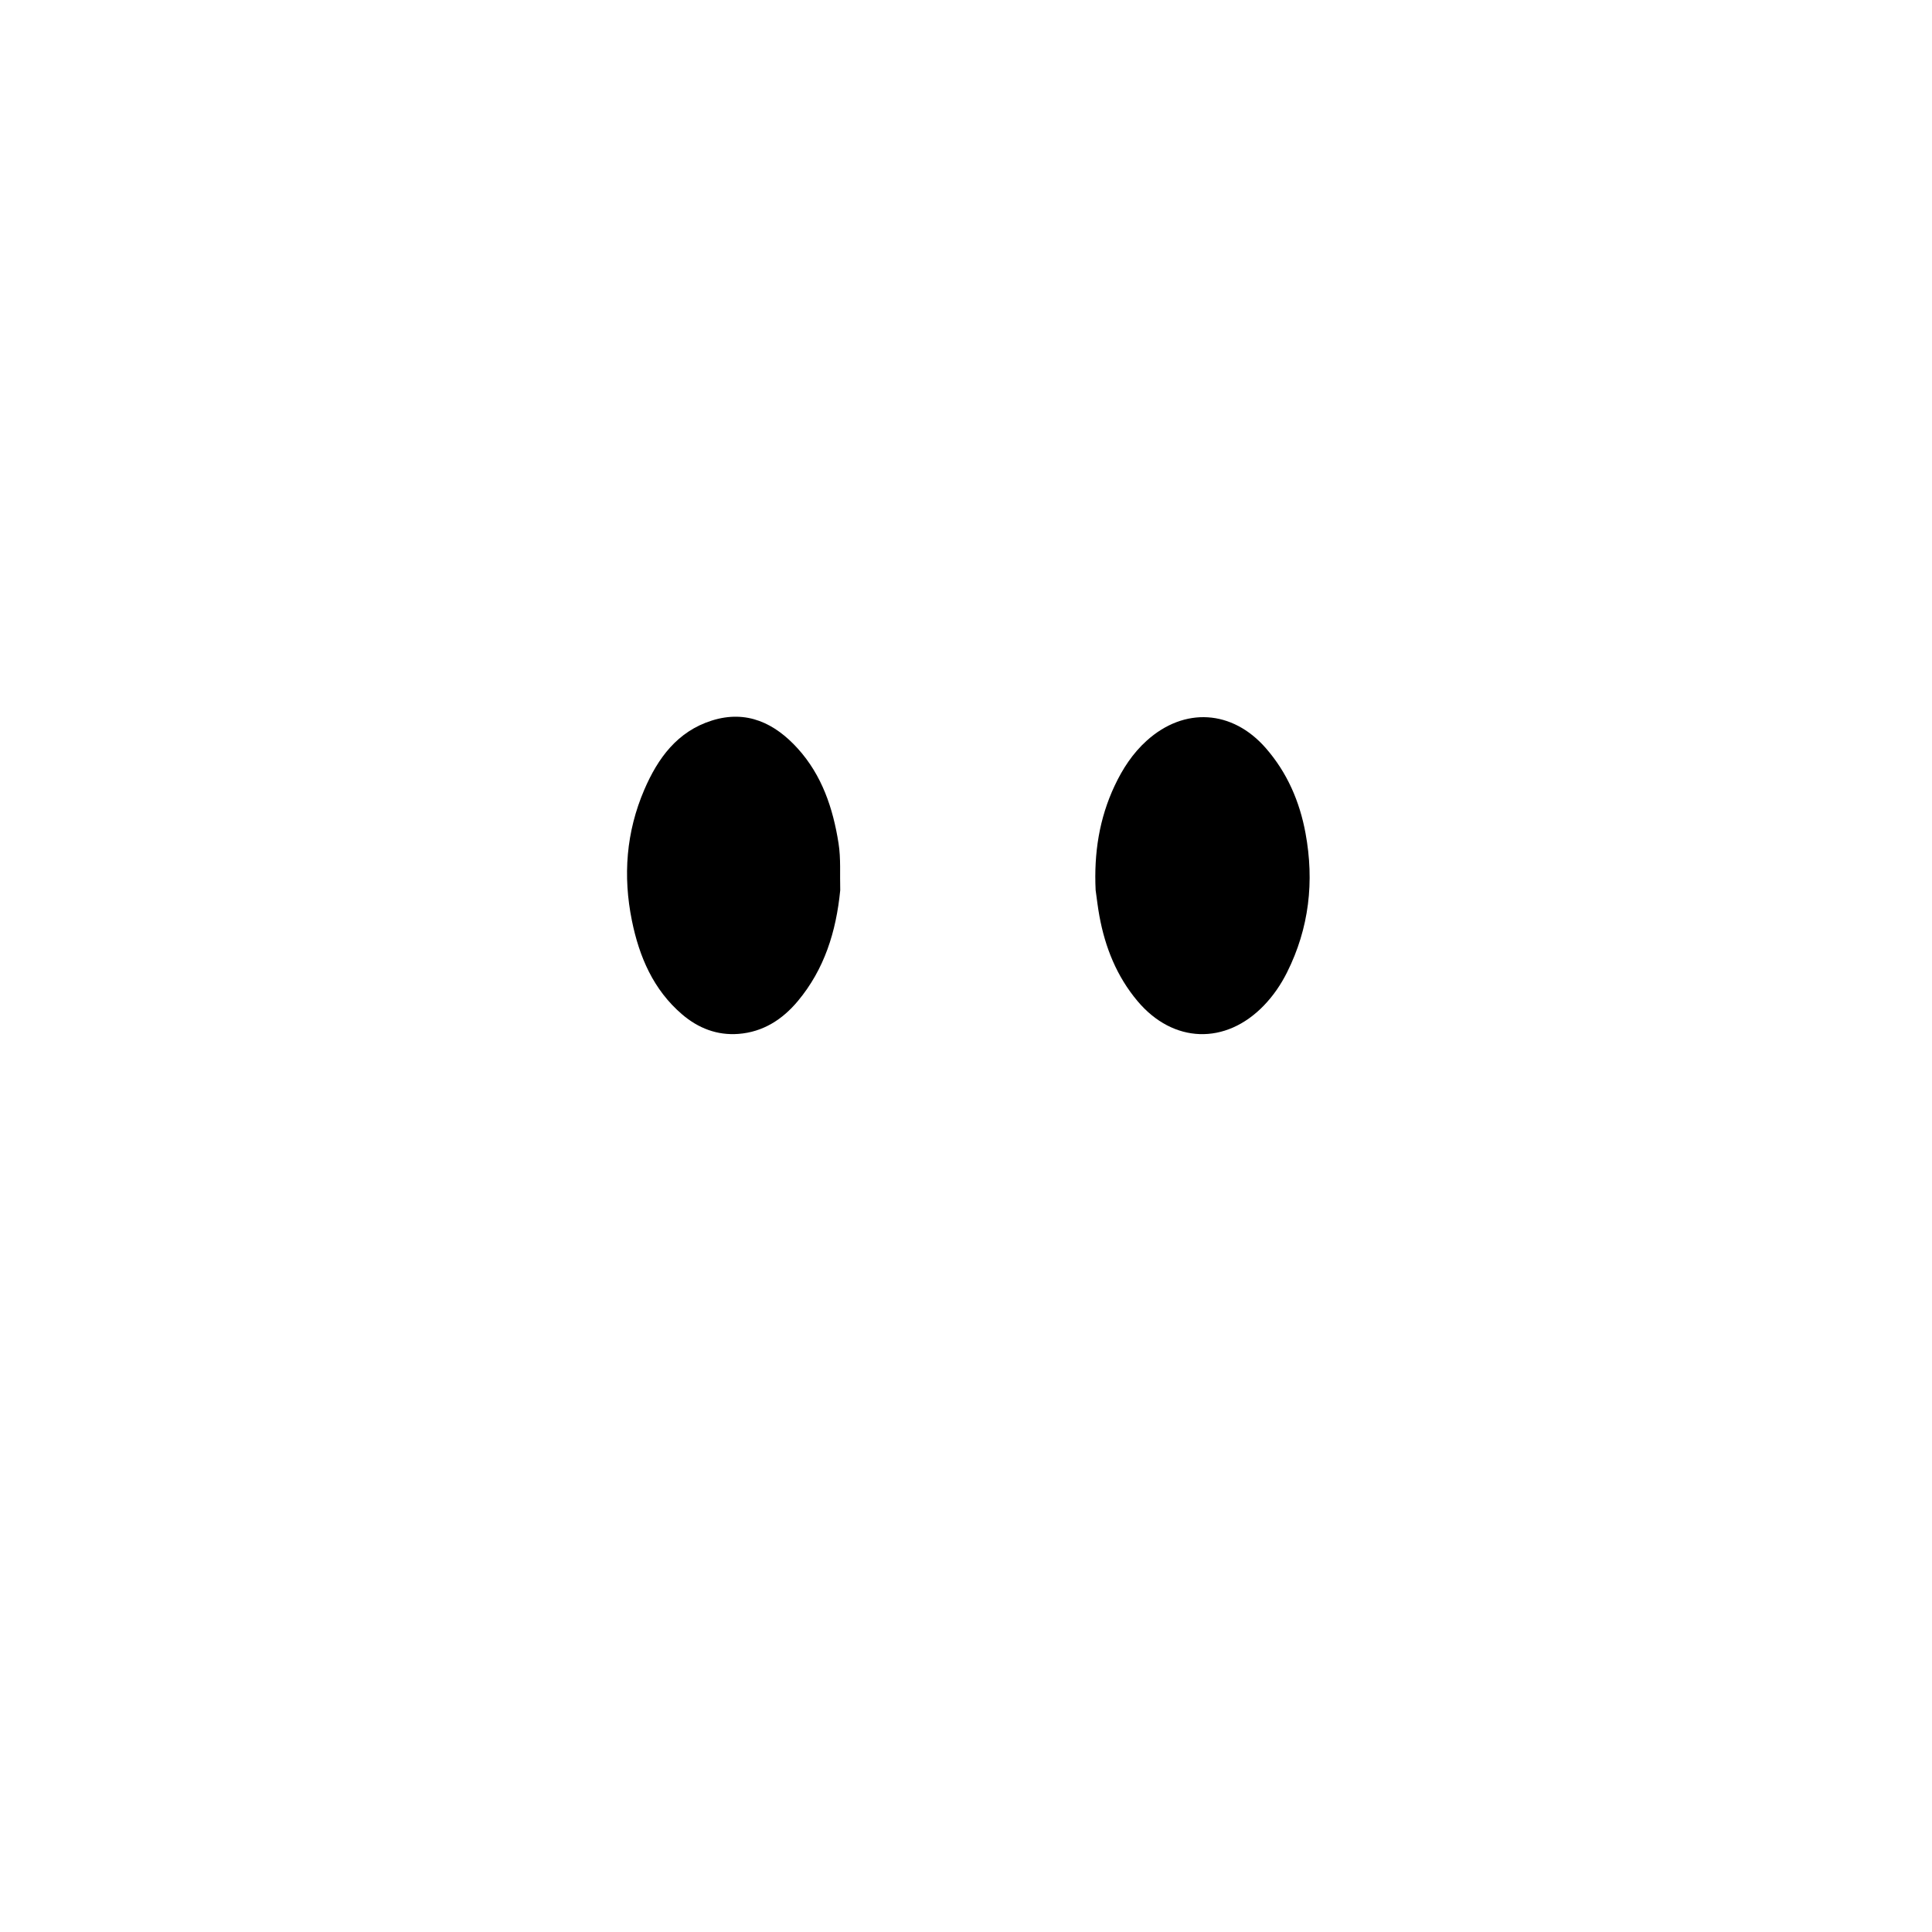
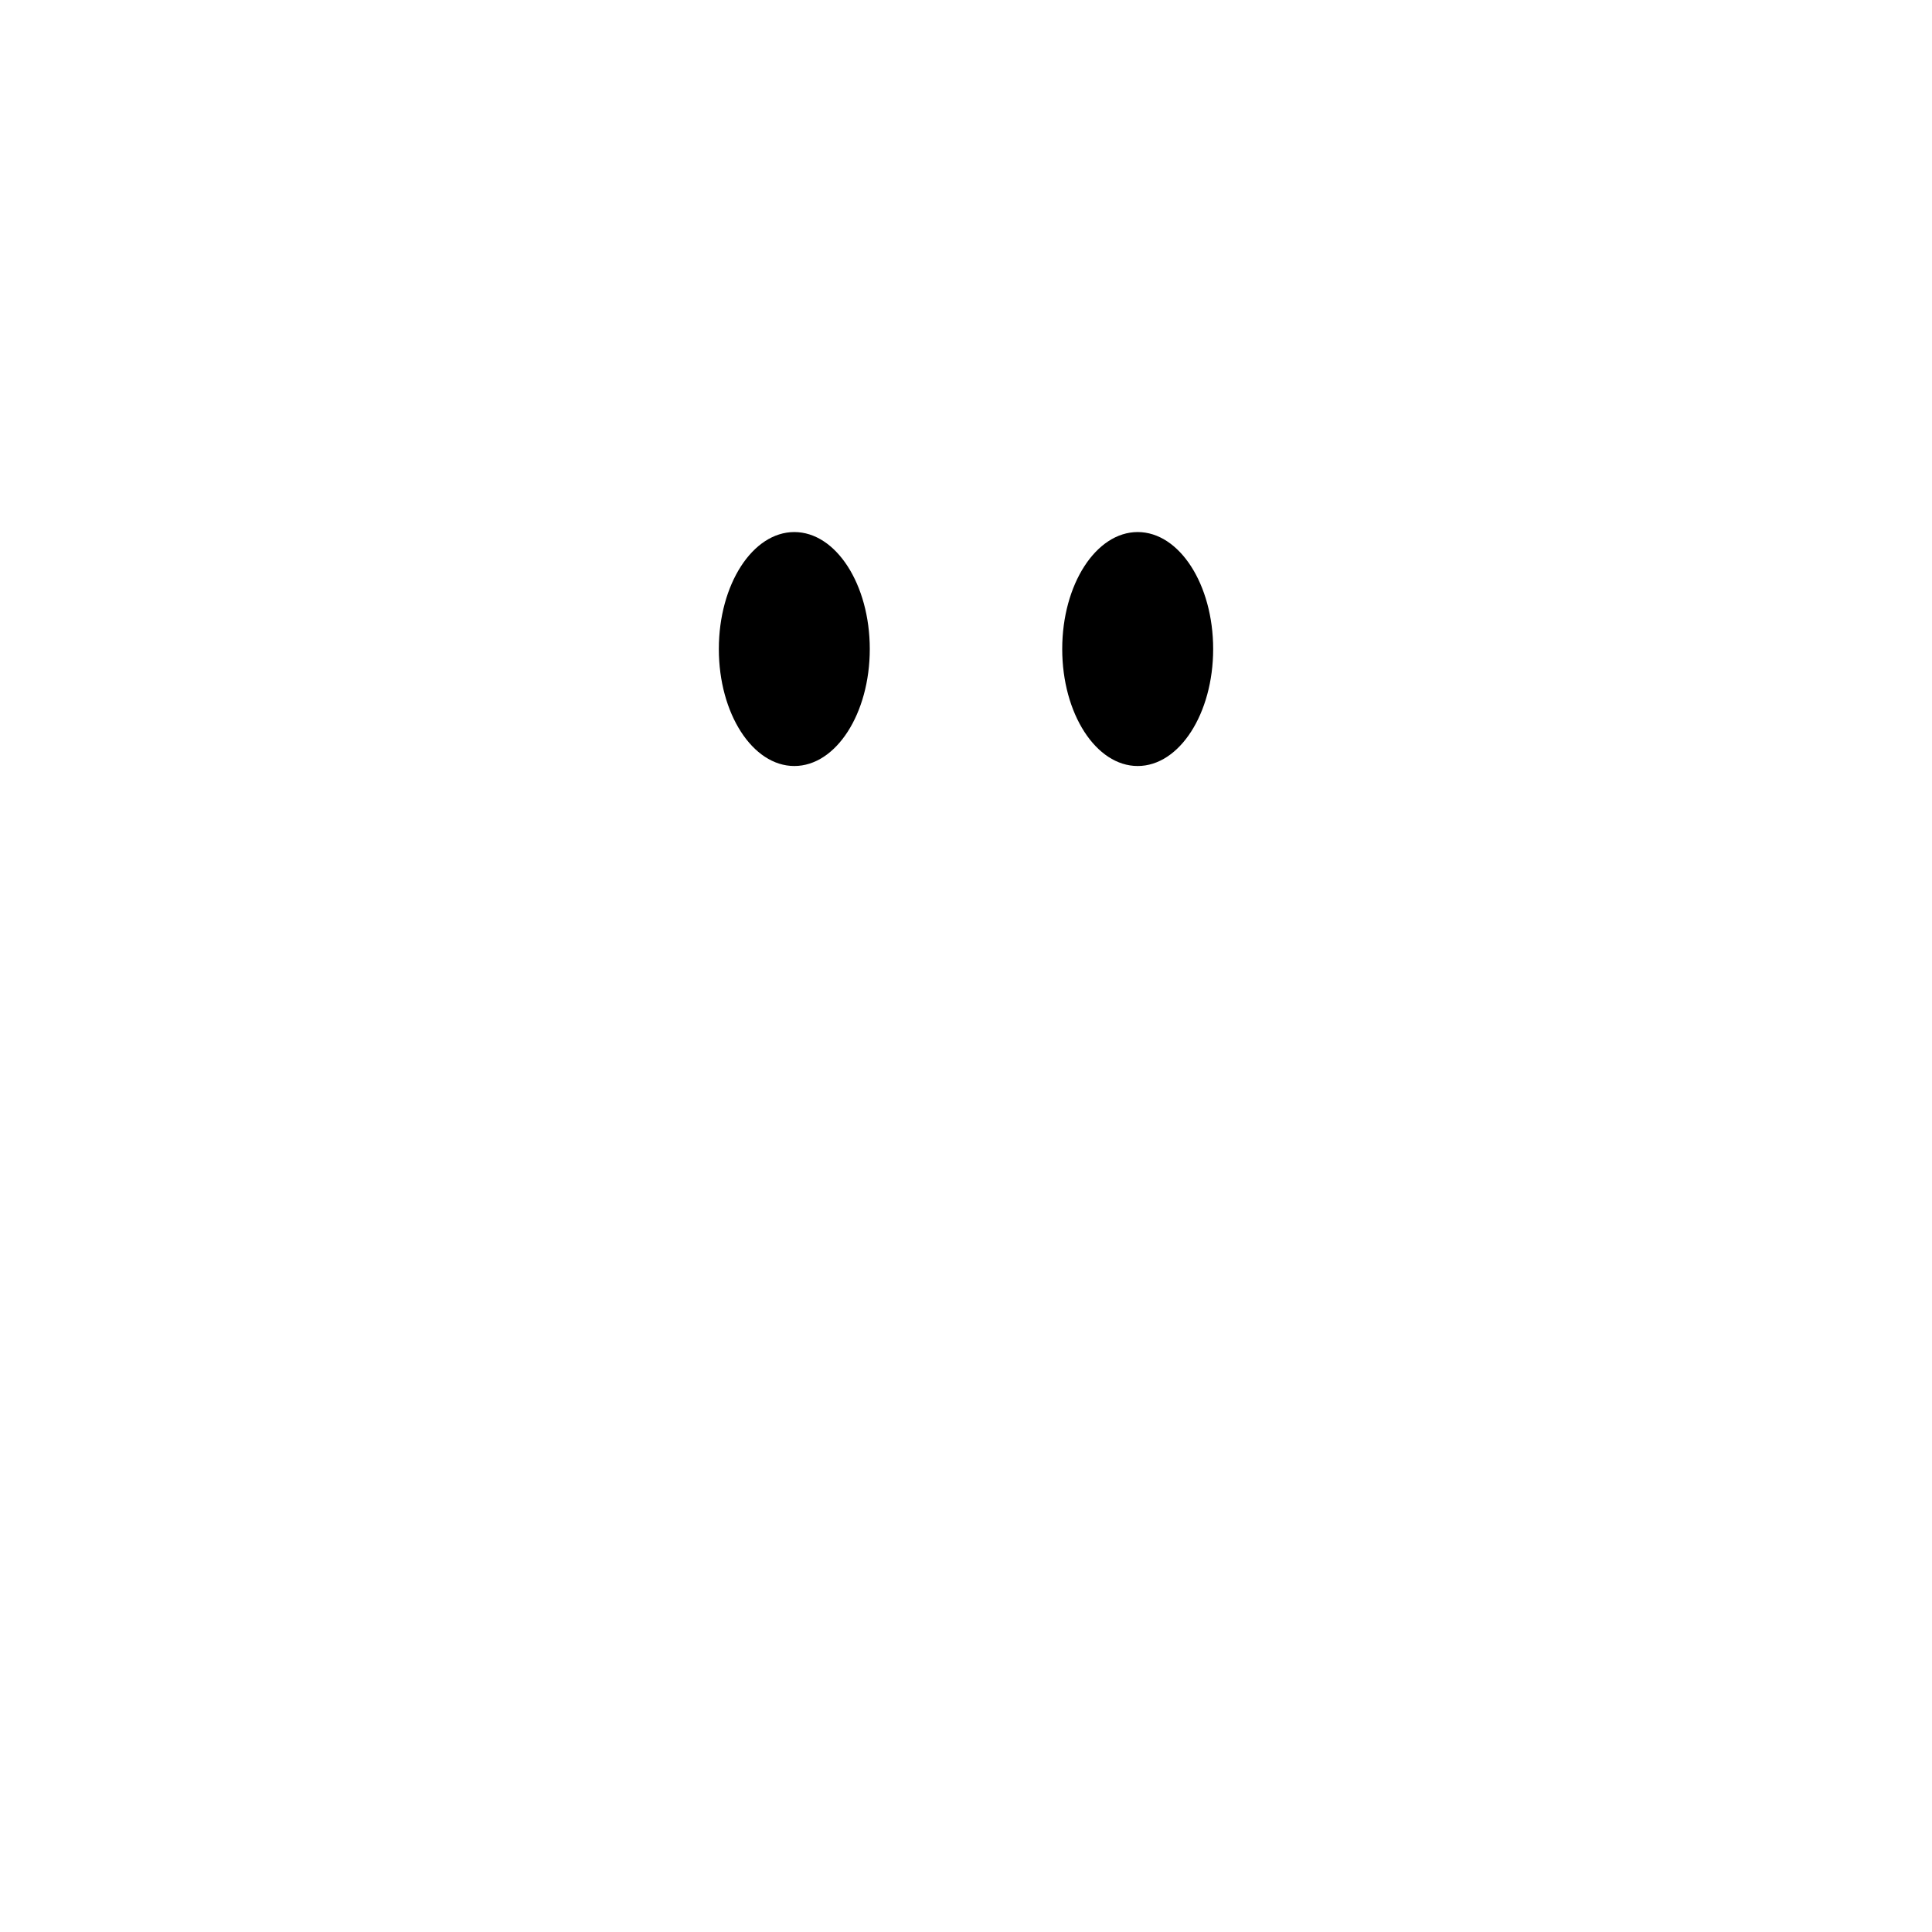
- <svg xmlns="http://www.w3.org/2000/svg" viewBox="0 0 1024 1024">
-   <path fill="#000000" opacity="1" stroke="none" d="   M580.706,471.769      C579.774,452.216 582.606,433.818 590.797,416.429      C595.017,407.471 600.34,399.277 607.773,392.579      C627.717,374.607 653.146,376.202 670.874,396.488      C682.259,409.516 688.856,424.819 691.954,441.621      C696.672,467.203 693.89,491.916 682.163,515.365      C678.942,521.807 674.902,527.726 669.905,532.916      C649.577,554.023 621.762,553.063 602.887,530.572      C591.909,517.491 585.76,502.183 582.712,485.533      C581.906,481.129 581.376,476.675 580.706,471.769    z" />
-   <path fill="#000000" opacity="1" stroke="none" d="   M445.338,471.852      C443.177,493.789 436.943,513.716 422.903,530.55      C414.713,540.371 404.429,546.983 391.426,547.988      C380.129,548.861 370.128,544.992 361.551,537.658      C346.242,524.568 338.807,507.058 334.925,487.967      C330.108,464.28 331.869,440.936 341.49,418.567      C348.689,401.831 359.018,387.646 377.318,381.896      C395.781,376.096 410.715,383.334 422.874,396.789      C435.663,410.94 441.512,428.348 444.441,446.955      C445.724,455.103 445.097,463.233 445.338,471.852    z" />
+ <svg xmlns="http://www.w3.org/2000/svg" viewBox="0 0 1024 1024" role="img" aria-hidden="true">
+   <ellipse cx="421" cy="344" rx="40" ry="62" fill="#000000" />
+   <ellipse cx="603" cy="344" rx="40" ry="62" fill="#000000" />
</svg>
